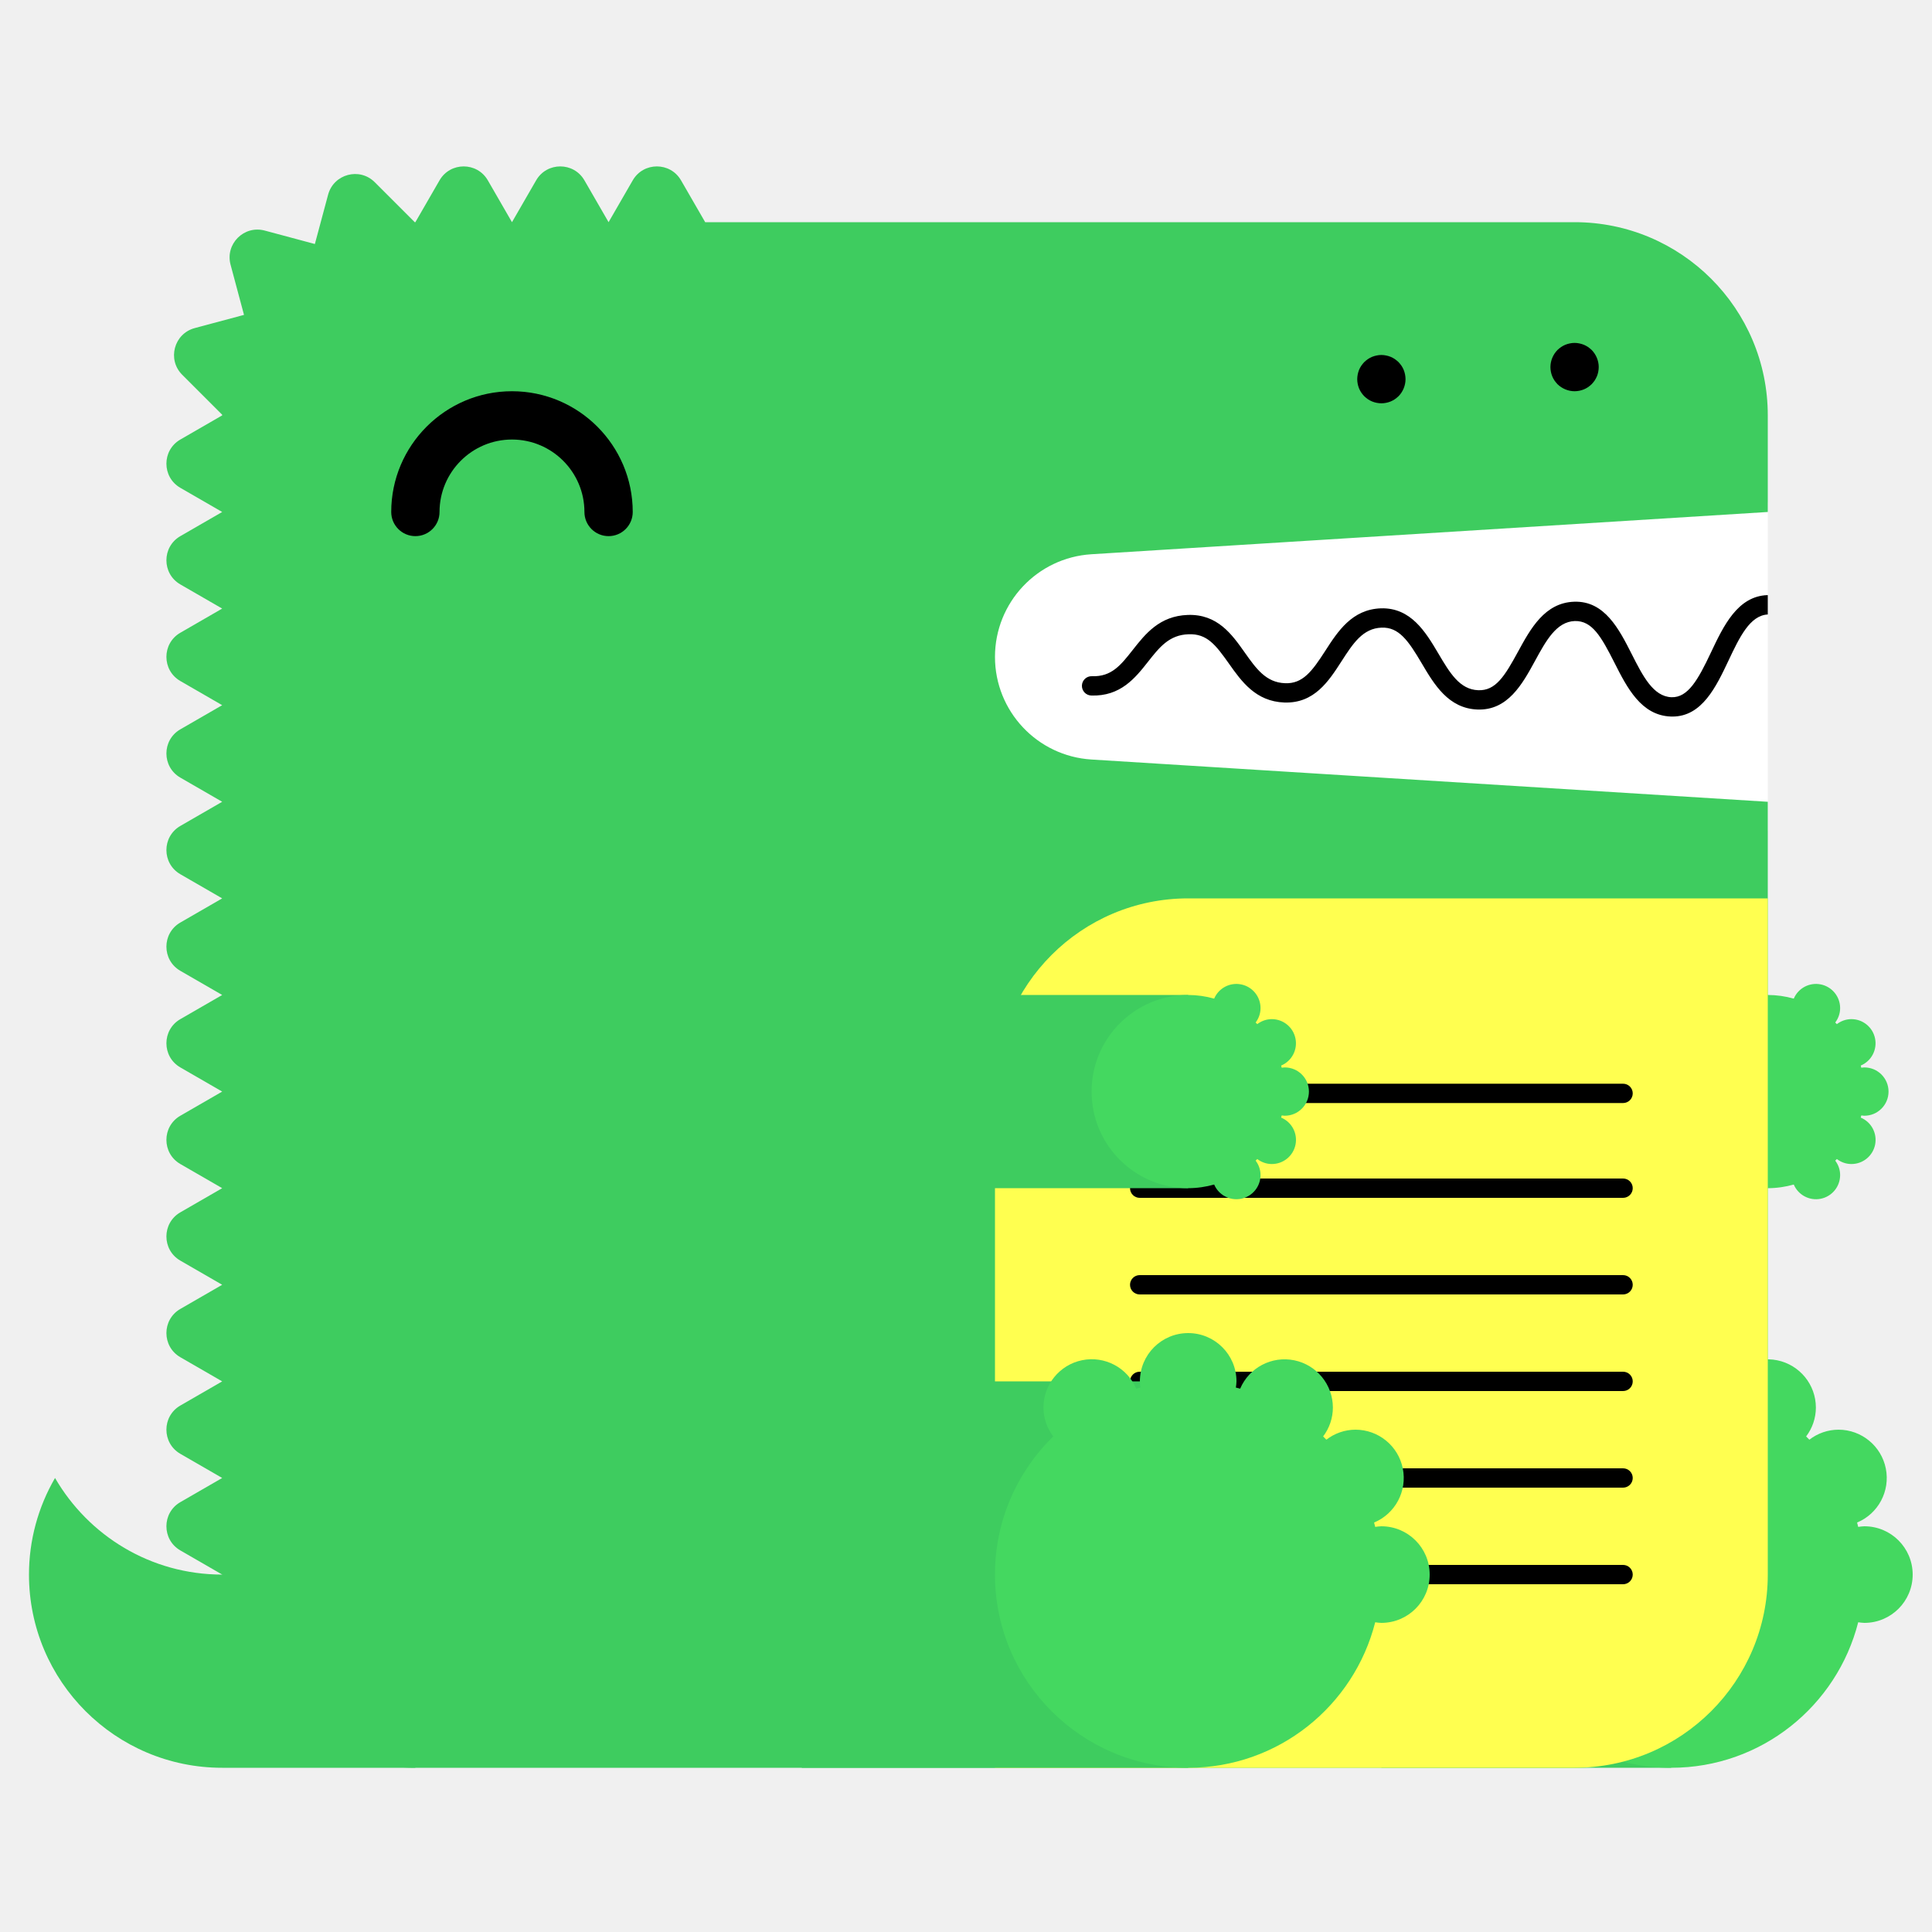
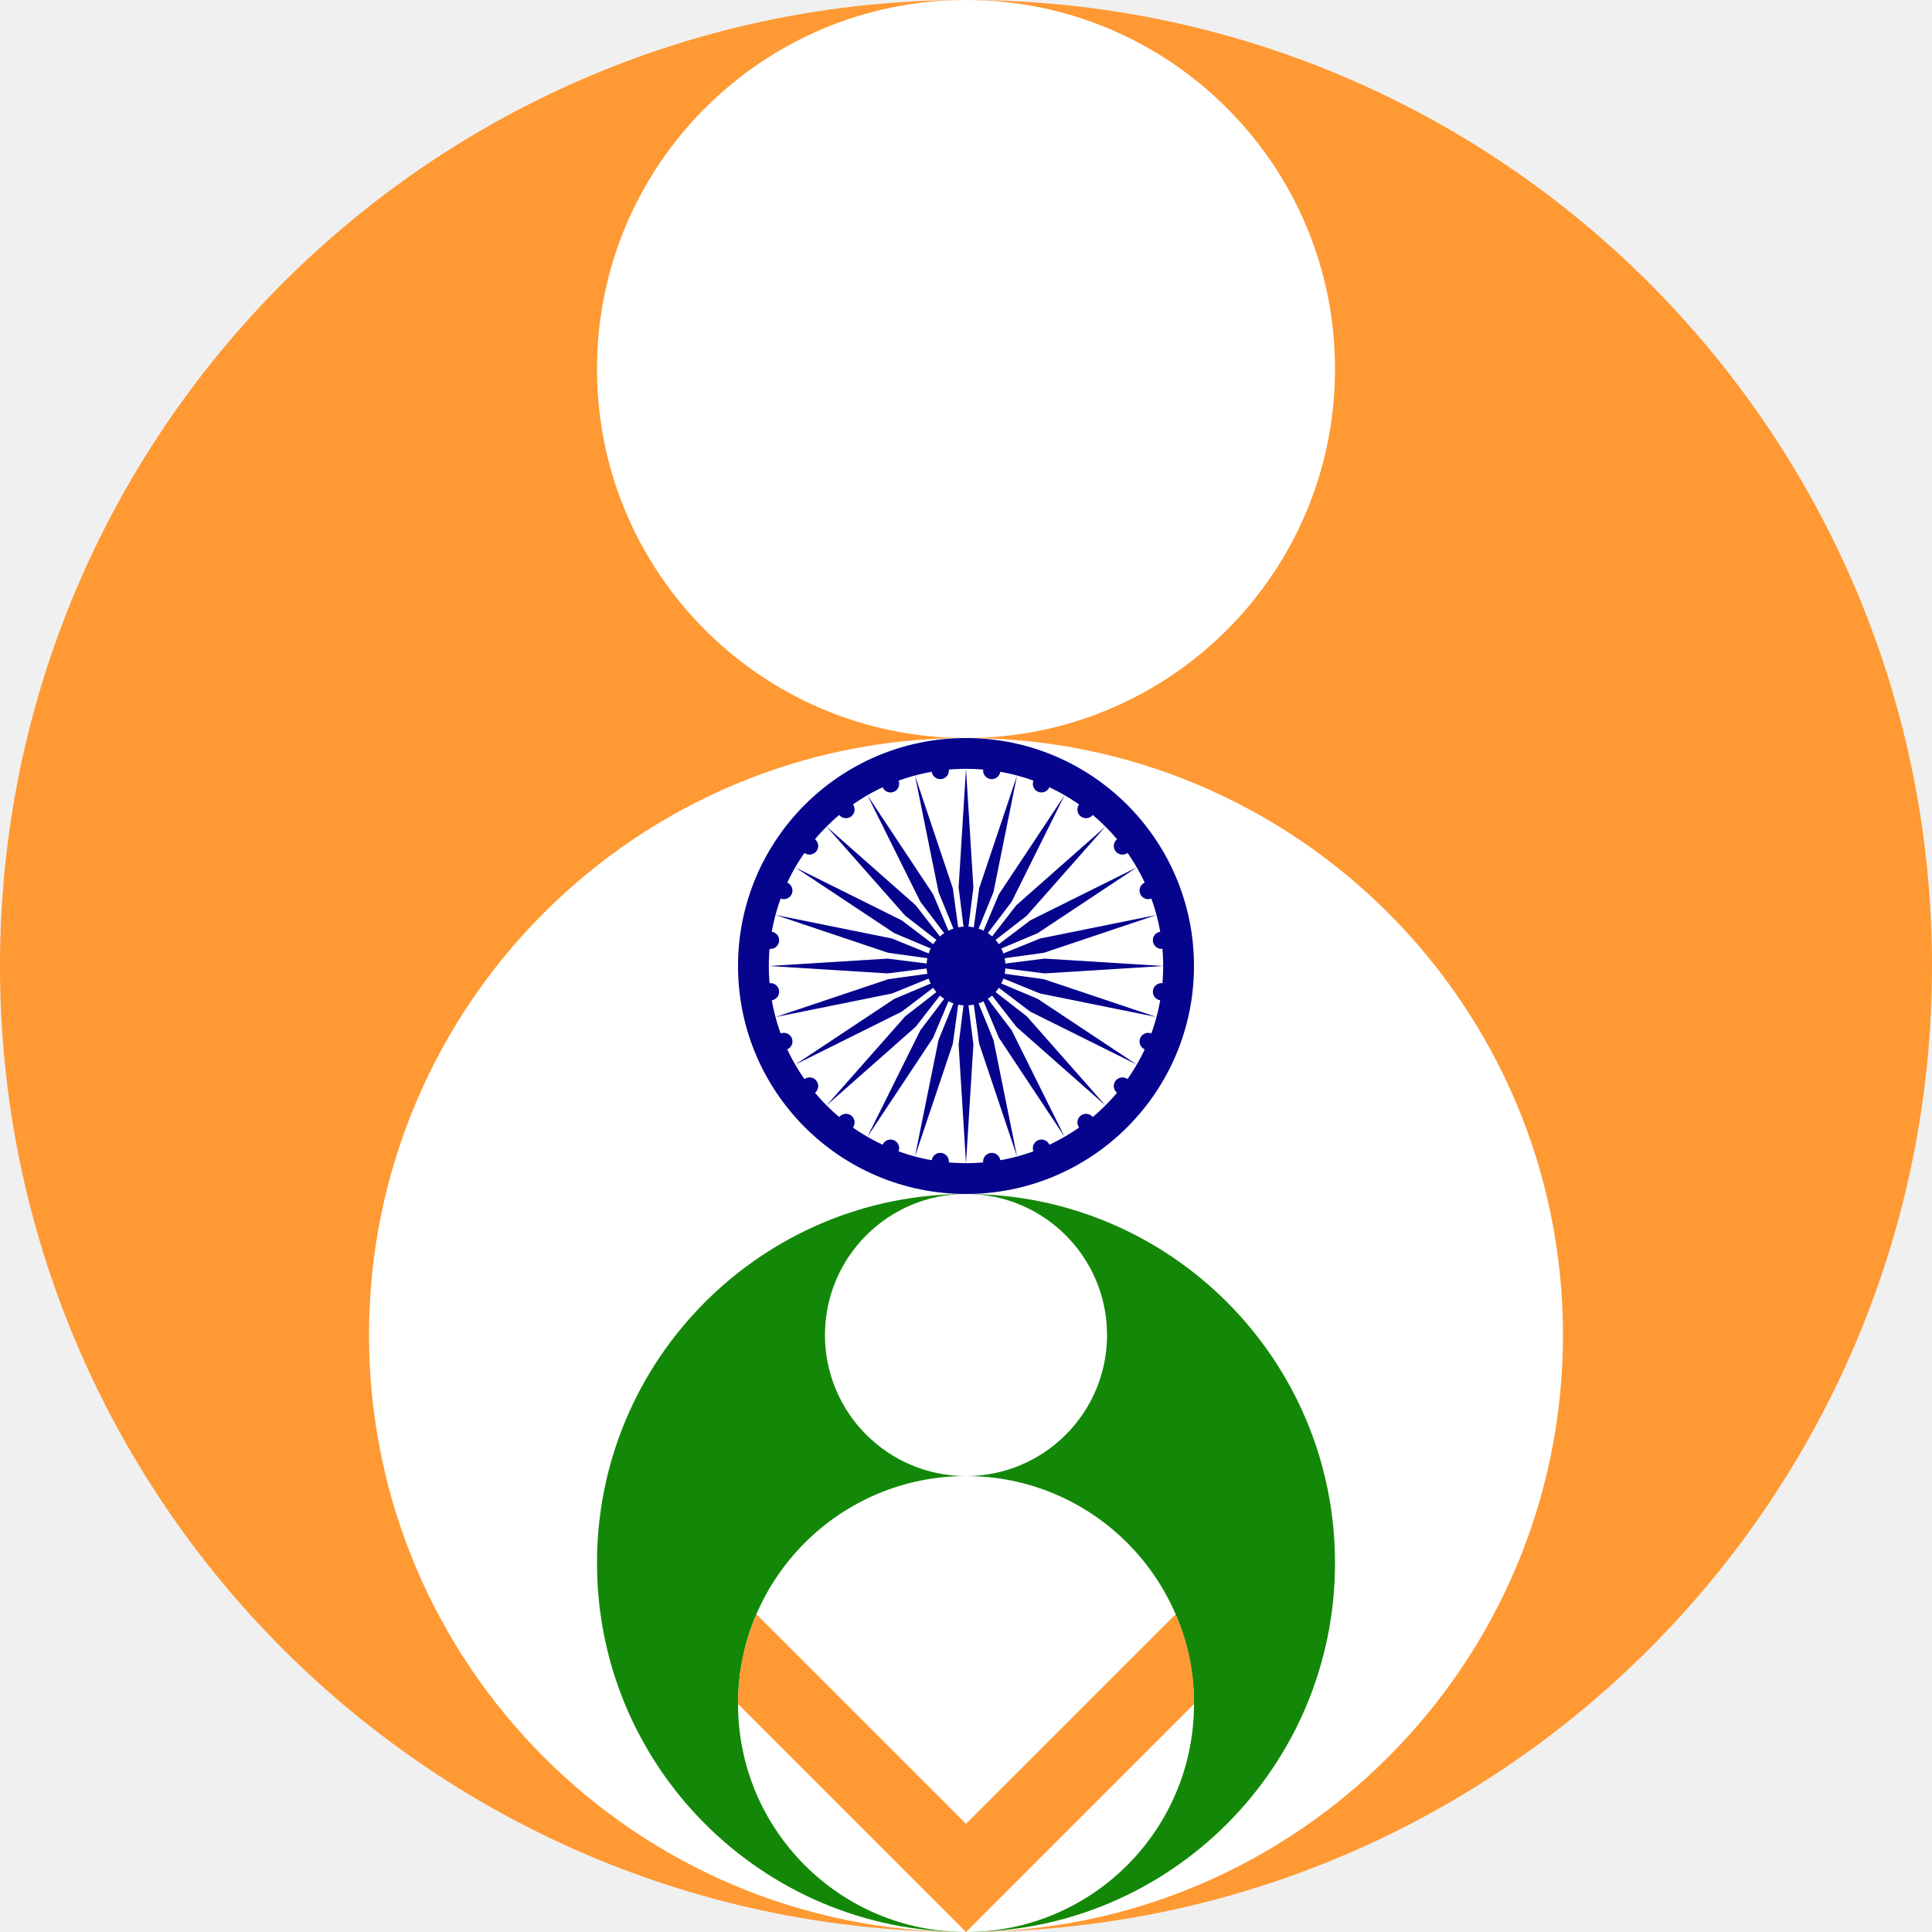
- <svg xmlns="http://www.w3.org/2000/svg" width="200" height="200" viewBox="0 0 200 200">
-   <g fill="none" fill-rule="evenodd">
-     <path fill="#FFF" d="M99 52h84v34H99z" />
-     <path d="M23 163c-7.398 0-13.843-4.027-17.303-10A19.886 19.886 0 0 0 3 163c0 11.046 8.954 20 20 20h20v-20H23z" fill="#3ECC5F" />
-     <path d="M112.98 57.376L183 53V43c0-11.046-8.954-20-20-20H73l-2.5-4.33c-1.112-1.925-3.889-1.925-5 0L63 23l-2.5-4.33c-1.111-1.925-3.889-1.925-5 0L53 23l-2.5-4.33c-1.111-1.925-3.889-1.925-5 0L43 23c-.022 0-.042.003-.065.003l-4.142-4.141c-1.57-1.571-4.252-.853-4.828 1.294l-1.369 5.104-5.192-1.392c-2.148-.575-4.111 1.389-3.535 3.536l1.39 5.193-5.102 1.367c-2.148.576-2.867 3.259-1.296 4.83l4.142 4.142c0 .021-.003.042-.003.064l-4.33 2.5c-1.925 1.111-1.925 3.889 0 5L23 53l-4.33 2.5c-1.925 1.111-1.925 3.889 0 5L23 63l-4.33 2.5c-1.925 1.111-1.925 3.889 0 5L23 73l-4.33 2.5c-1.925 1.111-1.925 3.889 0 5L23 83l-4.33 2.5c-1.925 1.111-1.925 3.889 0 5L23 93l-4.33 2.5c-1.925 1.111-1.925 3.889 0 5L23 103l-4.33 2.5c-1.925 1.111-1.925 3.889 0 5L23 113l-4.33 2.5c-1.925 1.111-1.925 3.889 0 5L23 123l-4.33 2.5c-1.925 1.111-1.925 3.889 0 5L23 133l-4.33 2.5c-1.925 1.111-1.925 3.889 0 5L23 143l-4.33 2.5c-1.925 1.111-1.925 3.889 0 5L23 153l-4.33 2.5c-1.925 1.111-1.925 3.889 0 5L23 163c0 11.046 8.954 20 20 20h120c11.046 0 20-8.954 20-20V83l-70.02-4.376A10.645 10.645 0 0 1 103 68c0-5.621 4.37-10.273 9.98-10.624" fill="#3ECC5F" />
-     <path fill="#3ECC5F" d="M143 183h30v-40h-30z" />
-     <path d="M193 158c-.219 0-.428.037-.639.064-.038-.15-.074-.301-.116-.451A5 5 0 0 0 190.32 148a4.96 4.96 0 0 0-3.016 1.036 26.531 26.531 0 0 0-.335-.336 4.955 4.955 0 0 0 1.011-2.987 5 5 0 0 0-9.599-1.959c-.148-.042-.297-.077-.445-.115.027-.211.064-.42.064-.639a5 5 0 0 0-5-5 5 5 0 0 0-5 5c0 .219.037.428.064.639-.148.038-.297.073-.445.115a4.998 4.998 0 0 0-9.599 1.959c0 1.125.384 2.151 1.011 2.987-3.717 3.632-6.031 8.693-6.031 14.3 0 11.046 8.954 20 20 20 9.339 0 17.16-6.41 19.361-15.064.211.027.42.064.639.064a5 5 0 0 0 5-5 5 5 0 0 0-5-5" fill="#44D860" />
-     <path fill="#3ECC5F" d="M153 123h30v-20h-30z" />
-     <path d="M193 115.5a2.5 2.5 0 1 0 0-5c-.109 0-.214.019-.319.032-.02-.075-.037-.15-.058-.225a2.501 2.501 0 0 0-.963-4.807c-.569 0-1.088.197-1.508.518a6.653 6.653 0 0 0-.168-.168c.314-.417.506-.931.506-1.494a2.5 2.5 0 0 0-4.8-.979A9.987 9.987 0 0 0 183 103c-5.522 0-10 4.478-10 10s4.478 10 10 10c.934 0 1.833-.138 2.69-.377a2.5 2.5 0 0 0 4.8-.979c0-.563-.192-1.077-.506-1.494.057-.055.113-.111.168-.168.42.321.939.518 1.508.518a2.5 2.5 0 0 0 .963-4.807c.021-.074.038-.15.058-.225.105.013.21.032.319.032" fill="#44D860" />
-     <path d="M63 55.5a2.5 2.5 0 0 1-2.5-2.5c0-4.136-3.364-7.5-7.5-7.5s-7.5 3.364-7.5 7.5a2.5 2.5 0 1 1-5 0c0-6.893 5.607-12.5 12.5-12.5S65.5 46.107 65.5 53a2.5 2.5 0 0 1-2.5 2.5" fill="#000" />
-     <path d="M103 183h60c11.046 0 20-8.954 20-20V93h-60c-11.046 0-20 8.954-20 20v70z" fill="#FFFF50" />
-     <path d="M168.02 124h-50.04a1 1 0 1 1 0-2h50.04a1 1 0 1 1 0 2m0 20h-50.04a1 1 0 1 1 0-2h50.04a1 1 0 1 1 0 2m0 20h-50.04a1 1 0 1 1 0-2h50.04a1 1 0 1 1 0 2m0-49.814h-50.04a1 1 0 1 1 0-2h50.04a1 1 0 1 1 0 2m0 19.814h-50.04a1 1 0 1 1 0-2h50.04a1 1 0 1 1 0 2m0 20h-50.04a1 1 0 1 1 0-2h50.04a1 1 0 1 1 0 2M183 61.611c-.012 0-.022-.006-.034-.005-3.09.105-4.552 3.196-5.842 5.923-1.346 2.85-2.387 4.703-4.093 4.647-1.889-.068-2.969-2.202-4.113-4.46-1.314-2.594-2.814-5.536-5.963-5.426-3.046.104-4.513 2.794-5.807 5.167-1.377 2.528-2.314 4.065-4.121 3.994-1.927-.07-2.951-1.805-4.136-3.813-1.321-2.236-2.848-4.75-5.936-4.664-2.994.103-4.465 2.385-5.763 4.4-1.373 2.13-2.335 3.428-4.165 3.351-1.973-.07-2.992-1.51-4.171-3.177-1.324-1.873-2.816-3.993-5.895-3.89-2.928.1-4.399 1.97-5.696 3.618-1.232 1.564-2.194 2.802-4.229 2.724a1 1 0 0 0-.072 2c3.017.101 4.545-1.8 5.872-3.487 1.177-1.496 2.193-2.787 4.193-2.855 1.926-.082 2.829 1.115 4.195 3.045 1.297 1.834 2.769 3.914 5.731 4.021 3.103.104 4.596-2.215 5.918-4.267 1.182-1.834 2.202-3.417 4.15-3.484 1.793-.067 2.769 1.35 4.145 3.681 1.297 2.197 2.766 4.686 5.787 4.796 3.125.108 4.634-2.62 5.949-5.035 1.139-2.088 2.214-4.06 4.119-4.126 1.793-.042 2.728 1.595 4.111 4.33 1.292 2.553 2.757 5.445 5.825 5.556l.169.003c3.064 0 4.518-3.075 5.805-5.794 1.139-2.41 2.217-4.68 4.067-4.773v-2z" fill="#000" />
-     <path fill="#3ECC5F" d="M83 183h40v-40H83z" />
-     <path d="M143 158c-.219 0-.428.037-.639.064-.038-.15-.074-.301-.116-.451A5 5 0 0 0 140.32 148a4.96 4.96 0 0 0-3.016 1.036 26.531 26.531 0 0 0-.335-.336 4.955 4.955 0 0 0 1.011-2.987 5 5 0 0 0-9.599-1.959c-.148-.042-.297-.077-.445-.115.027-.211.064-.42.064-.639a5 5 0 0 0-5-5 5 5 0 0 0-5 5c0 .219.037.428.064.639-.148.038-.297.073-.445.115a4.998 4.998 0 0 0-9.599 1.959c0 1.125.384 2.151 1.011 2.987-3.717 3.632-6.031 8.693-6.031 14.3 0 11.046 8.954 20 20 20 9.339 0 17.16-6.41 19.361-15.064.211.027.42.064.639.064a5 5 0 0 0 5-5 5 5 0 0 0-5-5" fill="#44D860" />
-     <path fill="#3ECC5F" d="M83 123h40v-20H83z" />
-     <path d="M133 115.5a2.5 2.5 0 1 0 0-5c-.109 0-.214.019-.319.032-.02-.075-.037-.15-.058-.225a2.501 2.501 0 0 0-.963-4.807c-.569 0-1.088.197-1.508.518a6.653 6.653 0 0 0-.168-.168c.314-.417.506-.931.506-1.494a2.5 2.5 0 0 0-4.8-.979A9.987 9.987 0 0 0 123 103c-5.522 0-10 4.478-10 10s4.478 10 10 10c.934 0 1.833-.138 2.69-.377a2.5 2.5 0 0 0 4.8-.979c0-.563-.192-1.077-.506-1.494.057-.055.113-.111.168-.168.42.321.939.518 1.508.518a2.5 2.5 0 0 0 .963-4.807c.021-.074.038-.15.058-.225.105.013.21.032.319.032" fill="#44D860" />
-     <path d="M143 41.75c-.16 0-.33-.02-.49-.05a2.52 2.52 0 0 1-.47-.14c-.15-.06-.29-.14-.431-.23-.13-.09-.259-.2-.38-.31-.109-.12-.219-.24-.309-.38s-.17-.28-.231-.43a2.619 2.619 0 0 1-.189-.96c0-.16.02-.33.05-.49.03-.16.08-.31.139-.47.061-.15.141-.29.231-.43.09-.13.2-.26.309-.38.121-.11.25-.22.38-.31.141-.09.281-.17.431-.23.149-.06.31-.11.47-.14.32-.07.65-.07.98 0 .159.03.32.08.47.14.149.06.29.14.43.23.13.09.259.2.38.31.11.12.22.25.31.38.09.14.17.28.23.43.06.16.11.31.14.47.029.16.05.33.05.49 0 .66-.271 1.31-.73 1.77-.121.11-.25.22-.38.31-.14.09-.281.17-.43.23a2.565 2.565 0 0 1-.96.19m20-1.25c-.66 0-1.3-.27-1.771-.73a3.802 3.802 0 0 1-.309-.38c-.09-.14-.17-.28-.231-.43a2.619 2.619 0 0 1-.189-.96c0-.66.27-1.3.729-1.77.121-.11.25-.22.38-.31.141-.09.281-.17.431-.23.149-.06.31-.11.47-.14.32-.07.66-.07.98 0 .159.03.32.08.47.14.149.06.29.14.43.23.13.09.259.2.38.31.459.47.73 1.11.73 1.77 0 .16-.021.33-.05.49-.03.16-.08.32-.14.47-.07.15-.14.29-.23.43-.09.13-.2.26-.31.38-.121.11-.25.22-.38.31-.14.09-.281.17-.43.23a2.565 2.565 0 0 1-.96.19" fill="#000" />
+ <svg xmlns="http://www.w3.org/2000/svg" xmlns:xlink="http://www.w3.org/1999/xlink" width="1000" height="1000" viewBox="0 0 264.583 264.583" version="1.1" id="svg5">
+   <defs id="defs2" />
+   <g id="layer11">
+     <circle style="display:inline;fill:#ff9933;fill-opacity:1;stroke:none;stroke-width:0.265;stroke-miterlimit:5" id="circle1_orange" cx="132.292" cy="132.292" r="132.292" />
+     <circle style="fill:#ffffff;fill-opacity:1;stroke:none;stroke-width:0.222;stroke-miterlimit:5" id="circle5_white" cx="132.292" cy="50.535" r="50.535" />
+     <circle style="display:inline;fill:#ffffff;fill-opacity:1;stroke:none;stroke-width:0.164;stroke-miterlimit:5" id="circle2_white" cx="132.292" cy="182.827" r="81.756" />
+     <g style="fill:#06038d" id="chakra" transform="matrix(3.375225,0,0,3.375225,132.2917,132.2917)">
+       <circle fill="none" stroke="#06038d" r="8.625" stroke-width="1.25" id="circle4200" cx="0" cy="0" />
+       <circle r="1.6" id="circle4202" cx="0" cy="0" />
+       <g id="d">
+         <g id="c">
+           <g id="b">
+             <g id="a">
+               <path d="M 0,-8 0.3,-3.186 0,-0.802 -0.3,-3.186 Z" id="path4204" />
+               <circle transform="rotate(7.5)" r="0.35" cy="-8" id="circle4206" cx="0" />
+             </g>
+             <use xlink:href="#a" transform="scale(-1)" id="use4209" x="0" y="0" width="100%" height="100%" />
+           </g>
+           <use xlink:href="#b" transform="rotate(15)" id="use4212" x="0" y="0" width="100%" height="100%" />
+         </g>
+         <use xlink:href="#c" transform="rotate(30)" id="use4215" x="0" y="0" width="100%" height="100%" />
+       </g>
+       <use xlink:href="#d" transform="rotate(60)" id="use4218" x="0" y="0" width="100%" height="100%" />
+       <use xlink:href="#d" transform="rotate(120)" id="use4220" x="0" y="0" width="100%" height="100%" />
+     </g>
+     <circle style="fill:#138808;fill-opacity:1;stroke:none;stroke-width:0.256;stroke-miterlimit:5" id="circle3_green" cx="132.292" cy="214.048" r="50.535" />
+     <circle style="fill:#ffffff;fill-opacity:1;stroke:none;stroke-width:0.07;stroke-miterlimit:5" id="circle4_white" cx="132.292" cy="233.363" r="31.221" />
+     <circle style="fill:#ffffff;fill-opacity:1;stroke:none;stroke-width:0.148;stroke-miterlimit:5" id="circle7_white" cx="132.292" cy="182.827" r="19.315" />
+     <path style="display:inline;fill:#ff9933;fill-opacity:1;stroke:none;stroke-width:0.265px;stroke-linecap:butt;stroke-linejoin:miter;stroke-opacity:1" d="m 101.071,233.363 31.221,31.221 31.221,-31.222 c 0.048,-4.56 -0.887,-8.604 -2.522,-12.291 l -28.699,28.697 -28.699,-28.697 c -1.327,3.208 -2.506,6.987 -2.522,12.293" id="book" />
  </g>
</svg>
